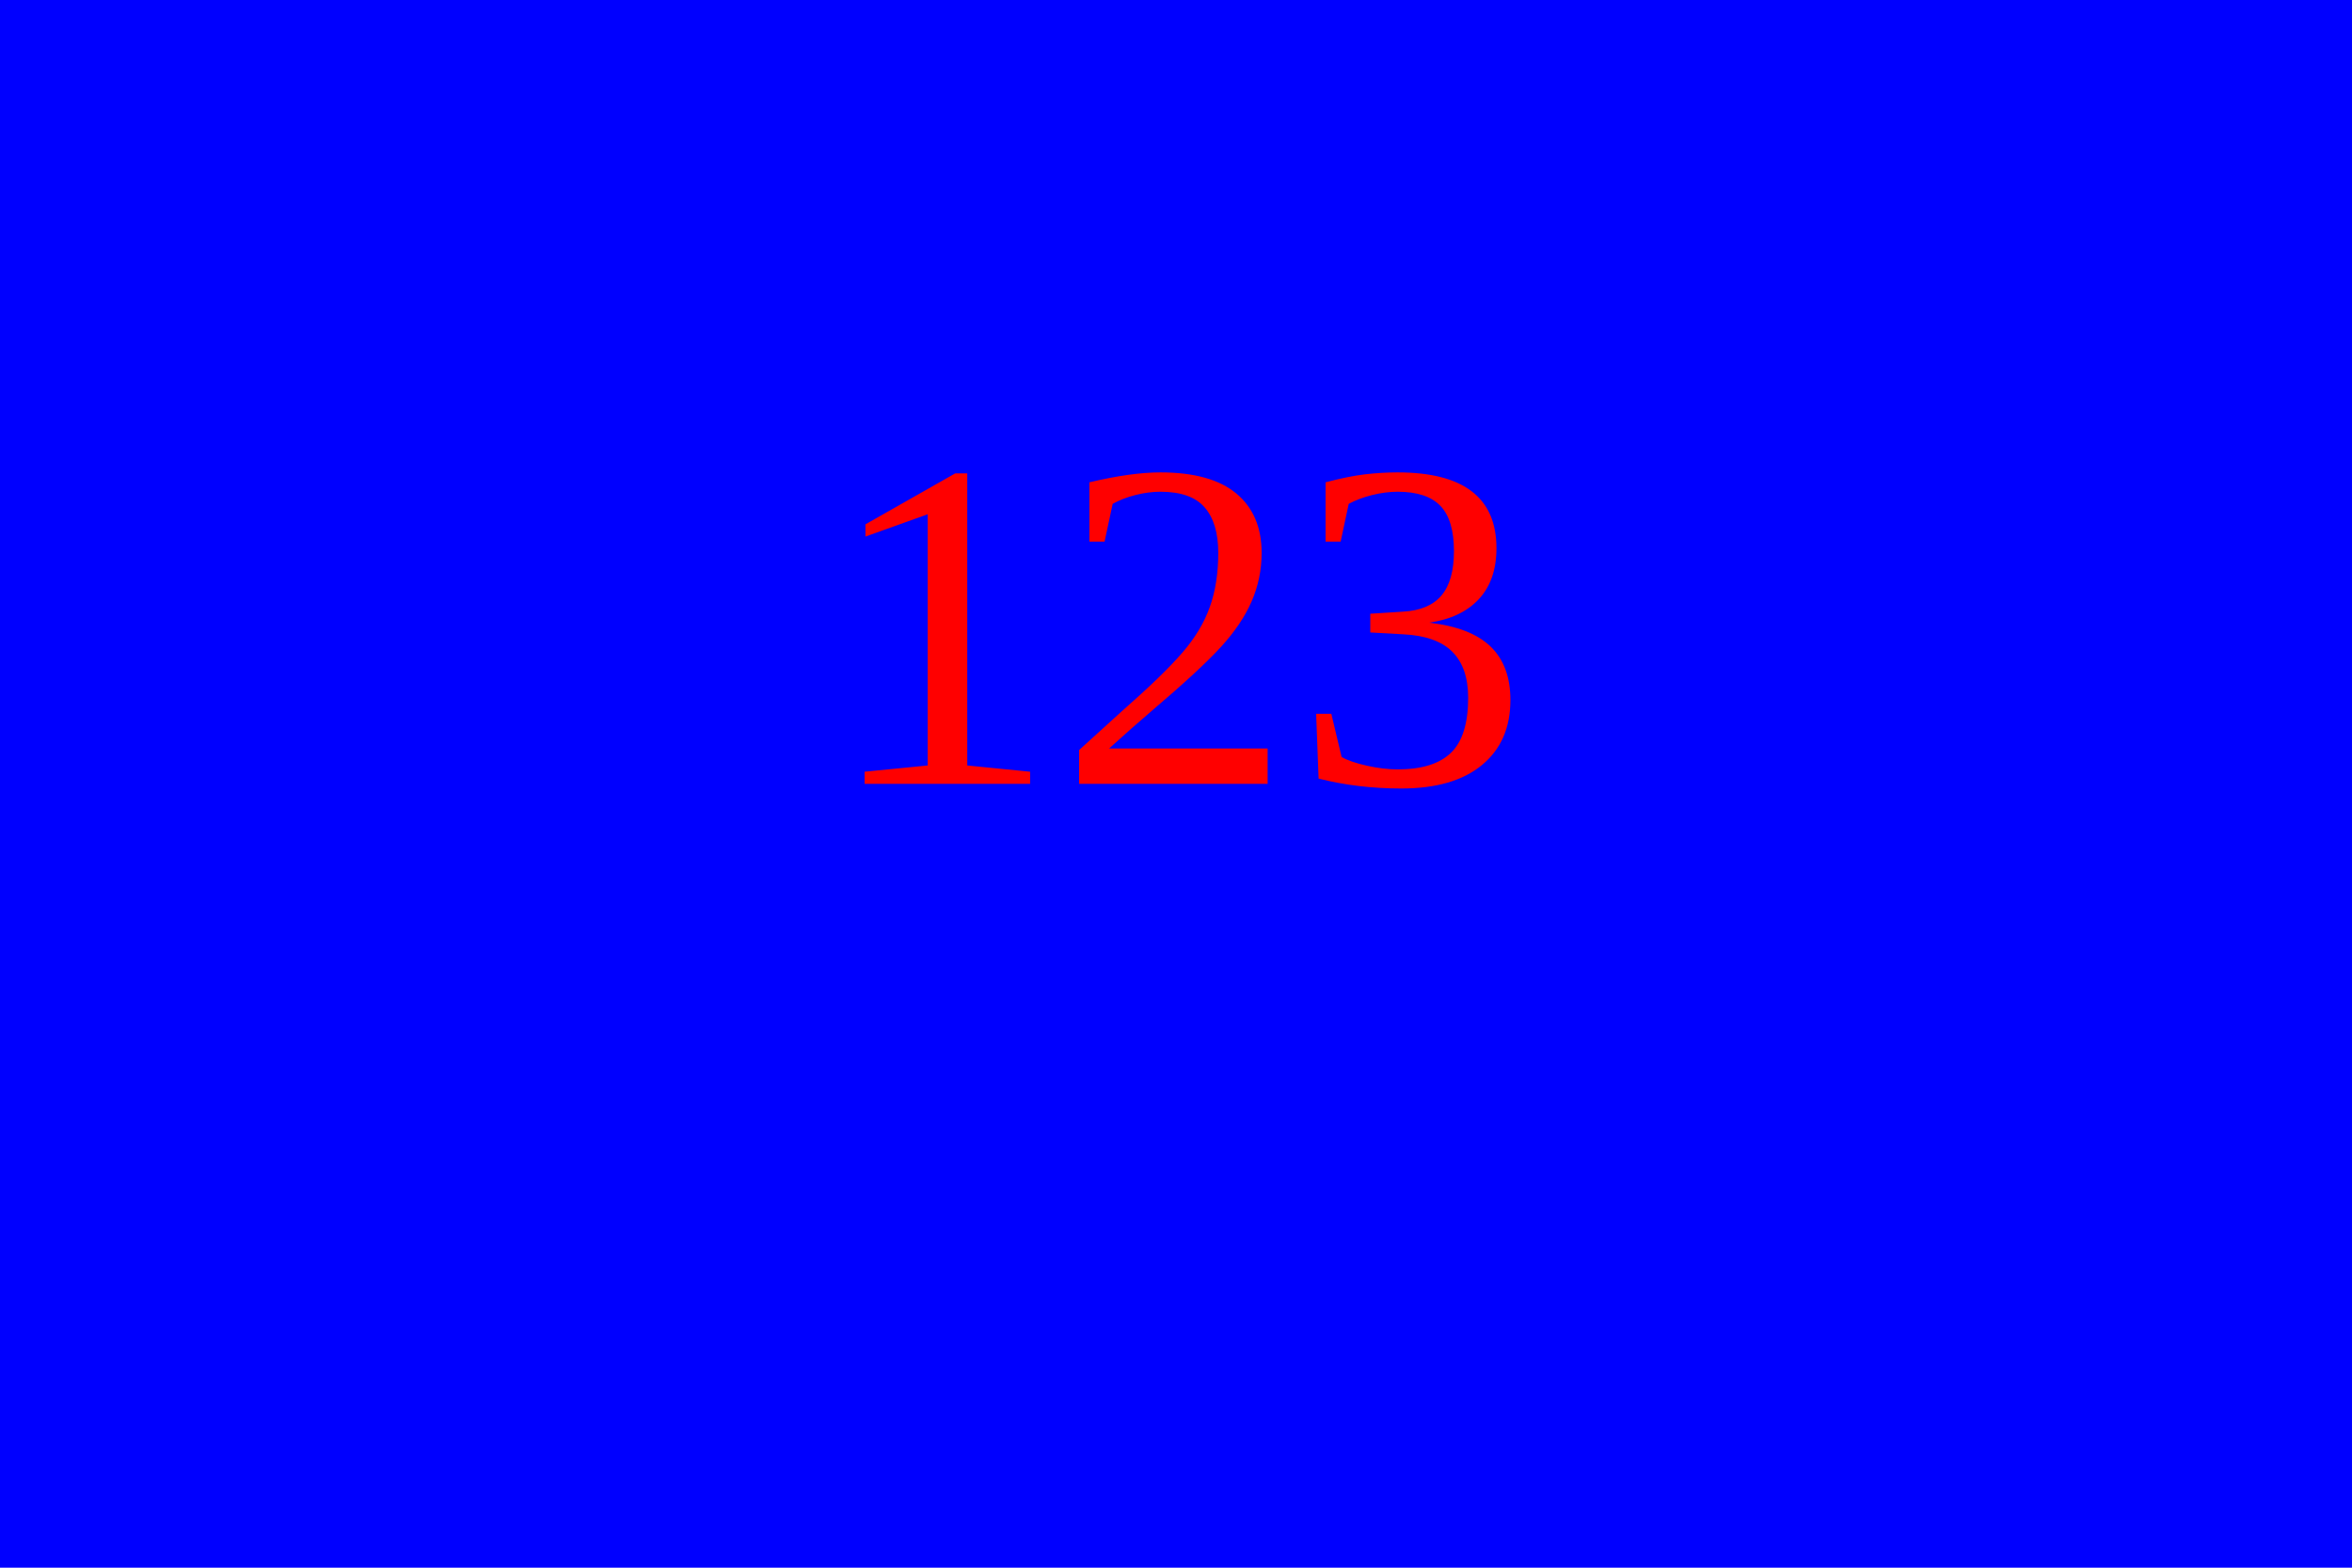
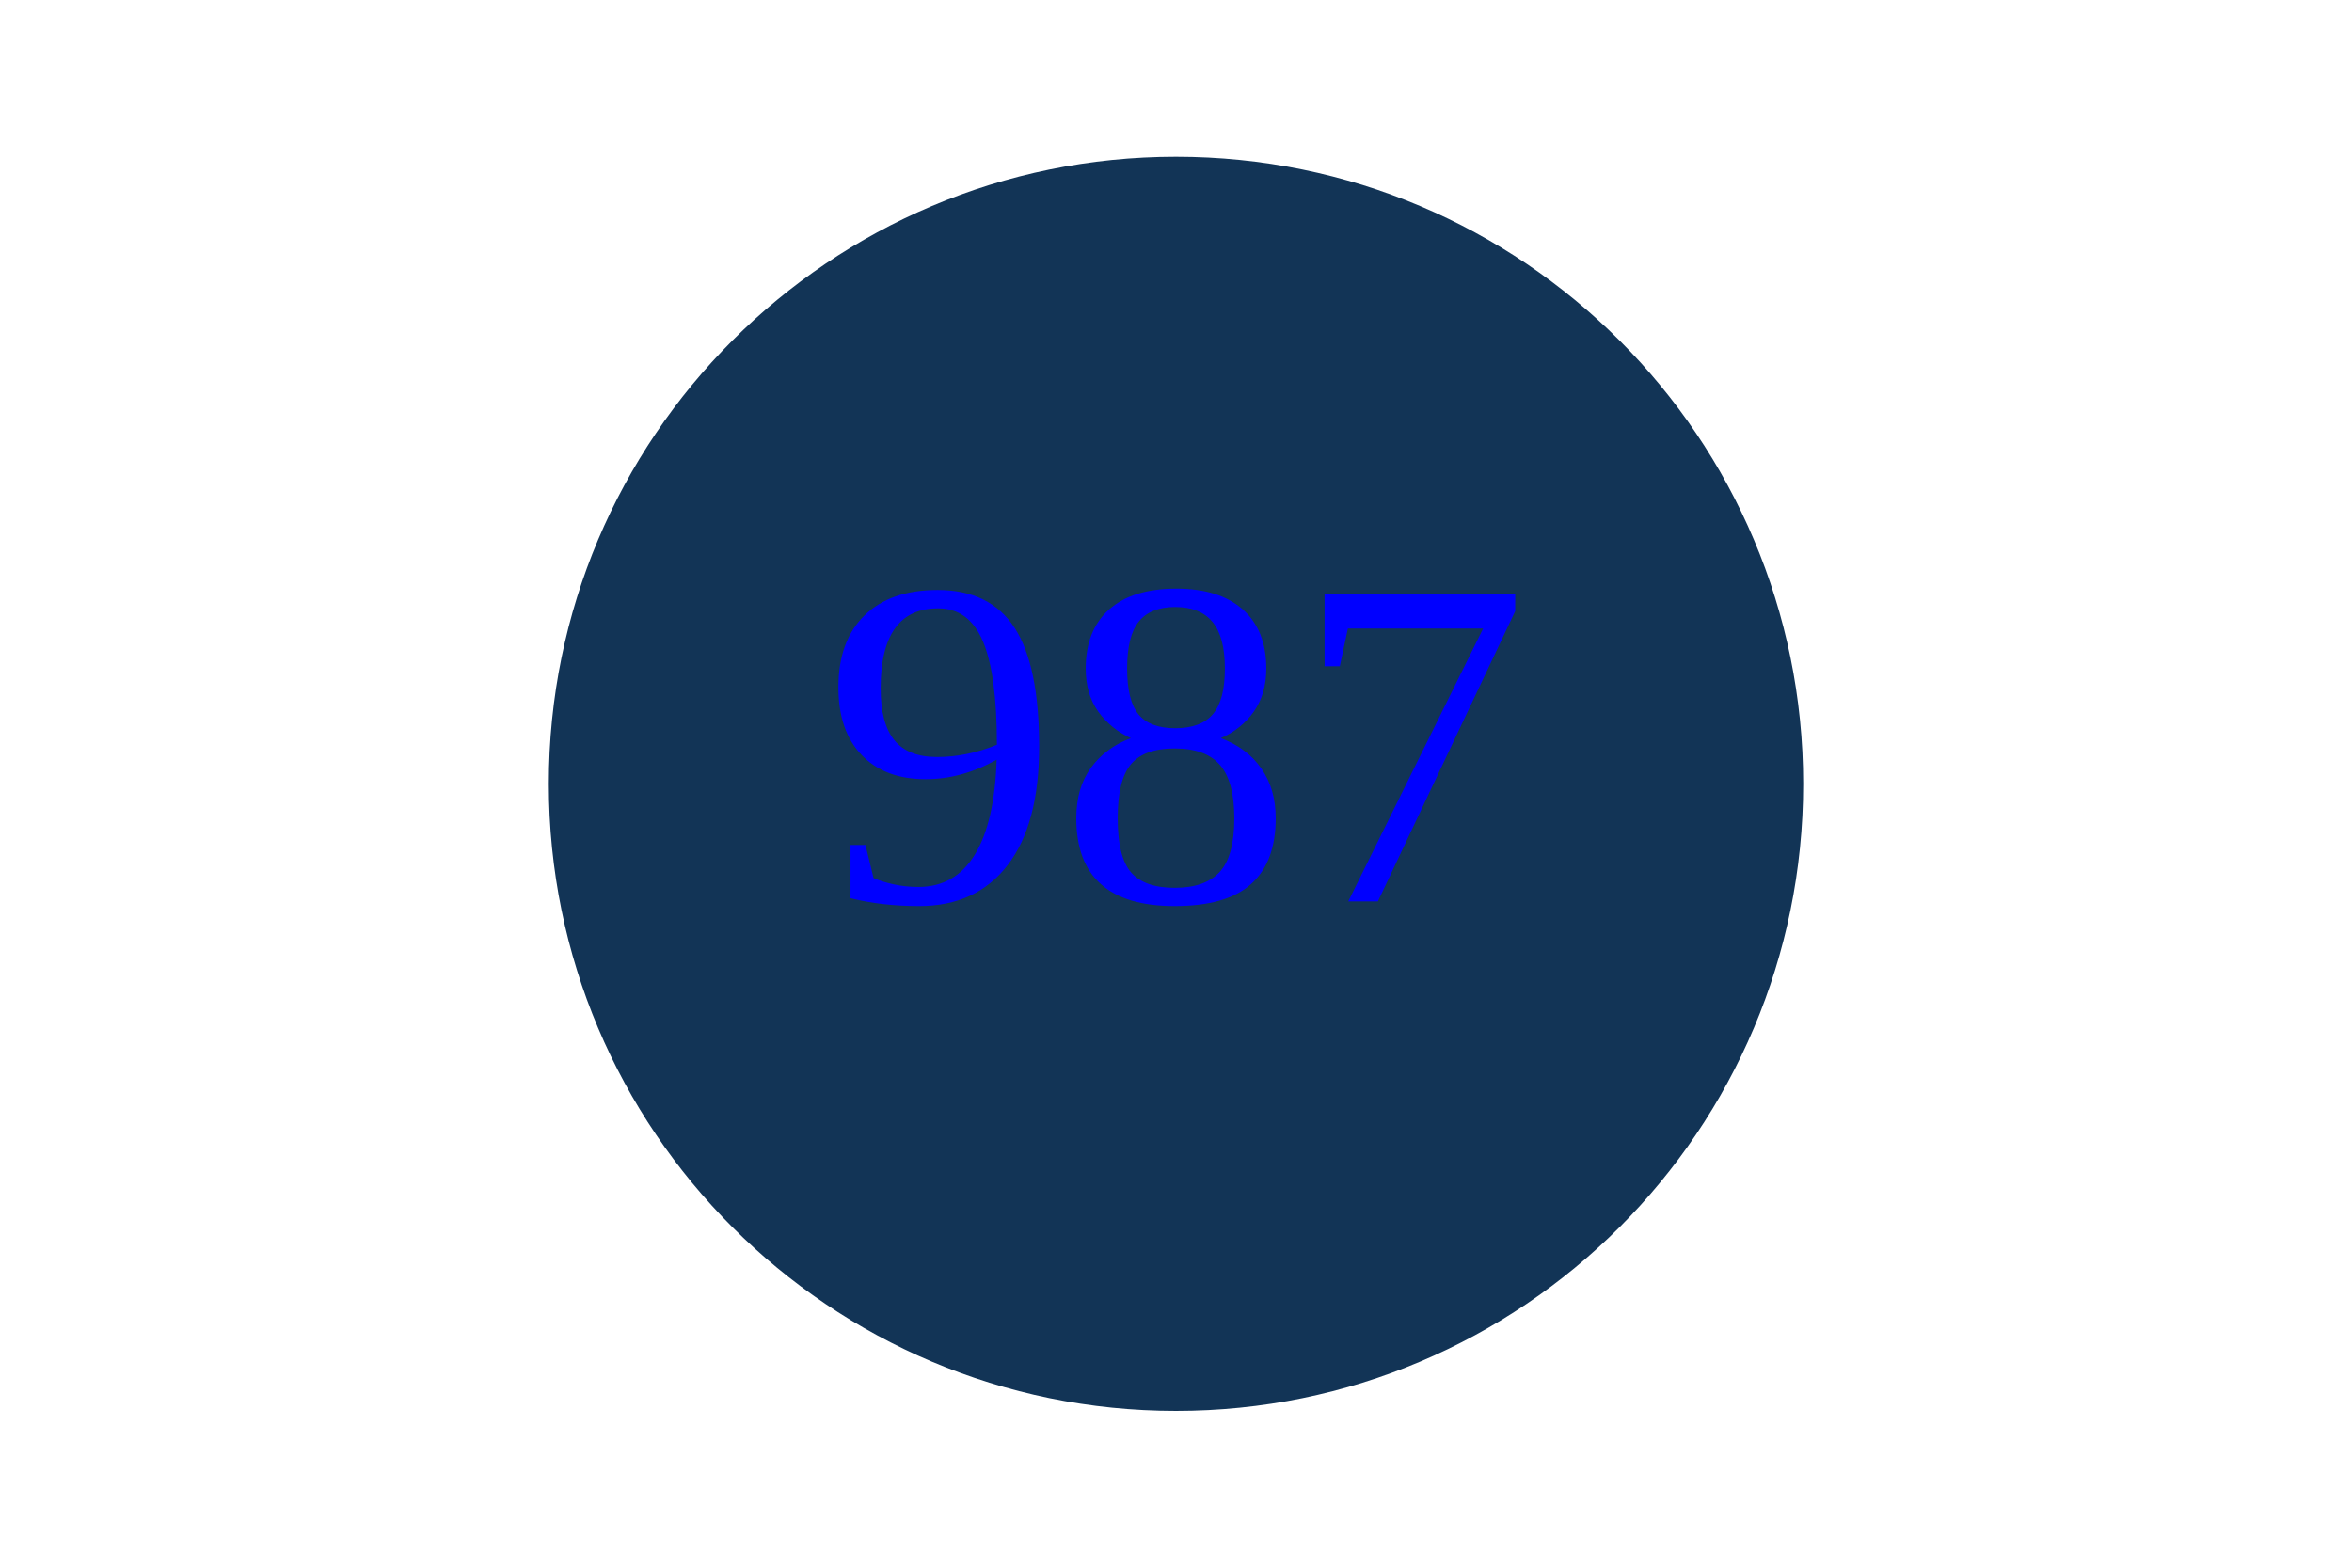
<svg xmlns="http://www.w3.org/2000/svg" version="1.1" width="300" height="200">
-   <rect width="300" height="200" fill="blue" />
-   <text x="150" y="100" font-size="60" text-anchor="middle" fill="red">123</text>
+   <circle cx="150" cy="100" r="80" fill="#123456" />
+   <text x="150" y="115" font-size="60" text-anchor="middle" fill="blue">987</text>
</svg>
